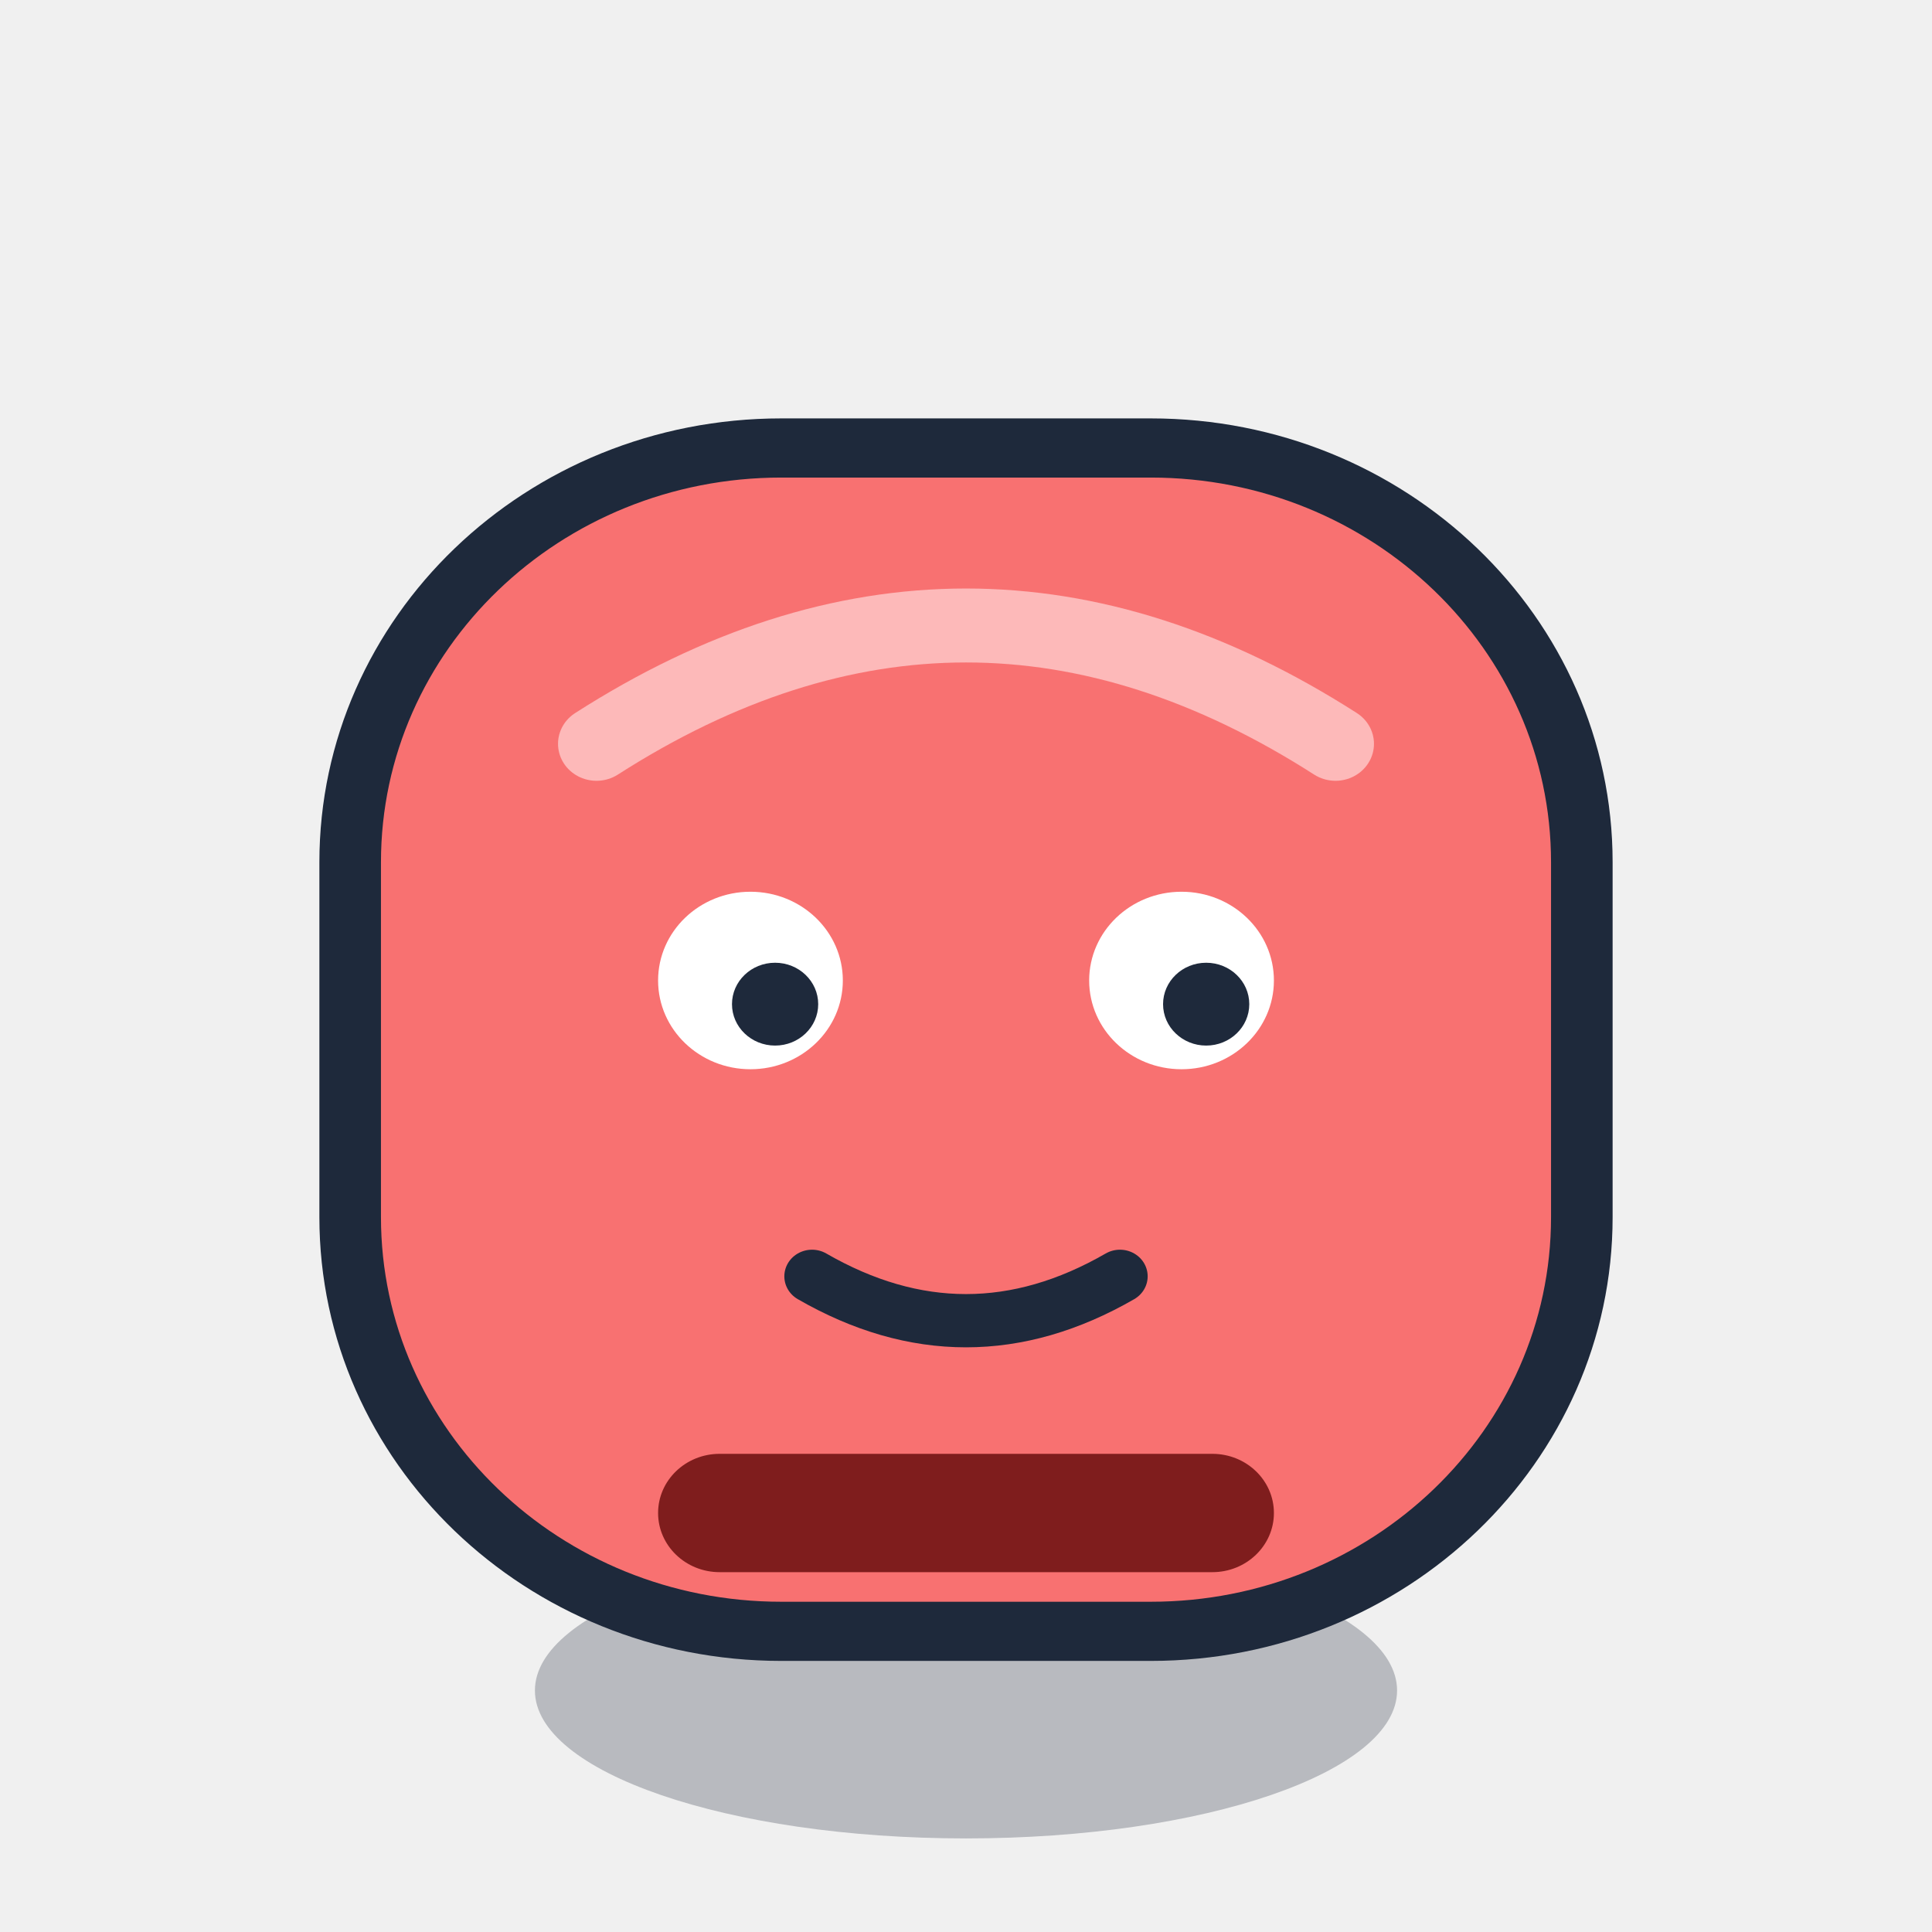
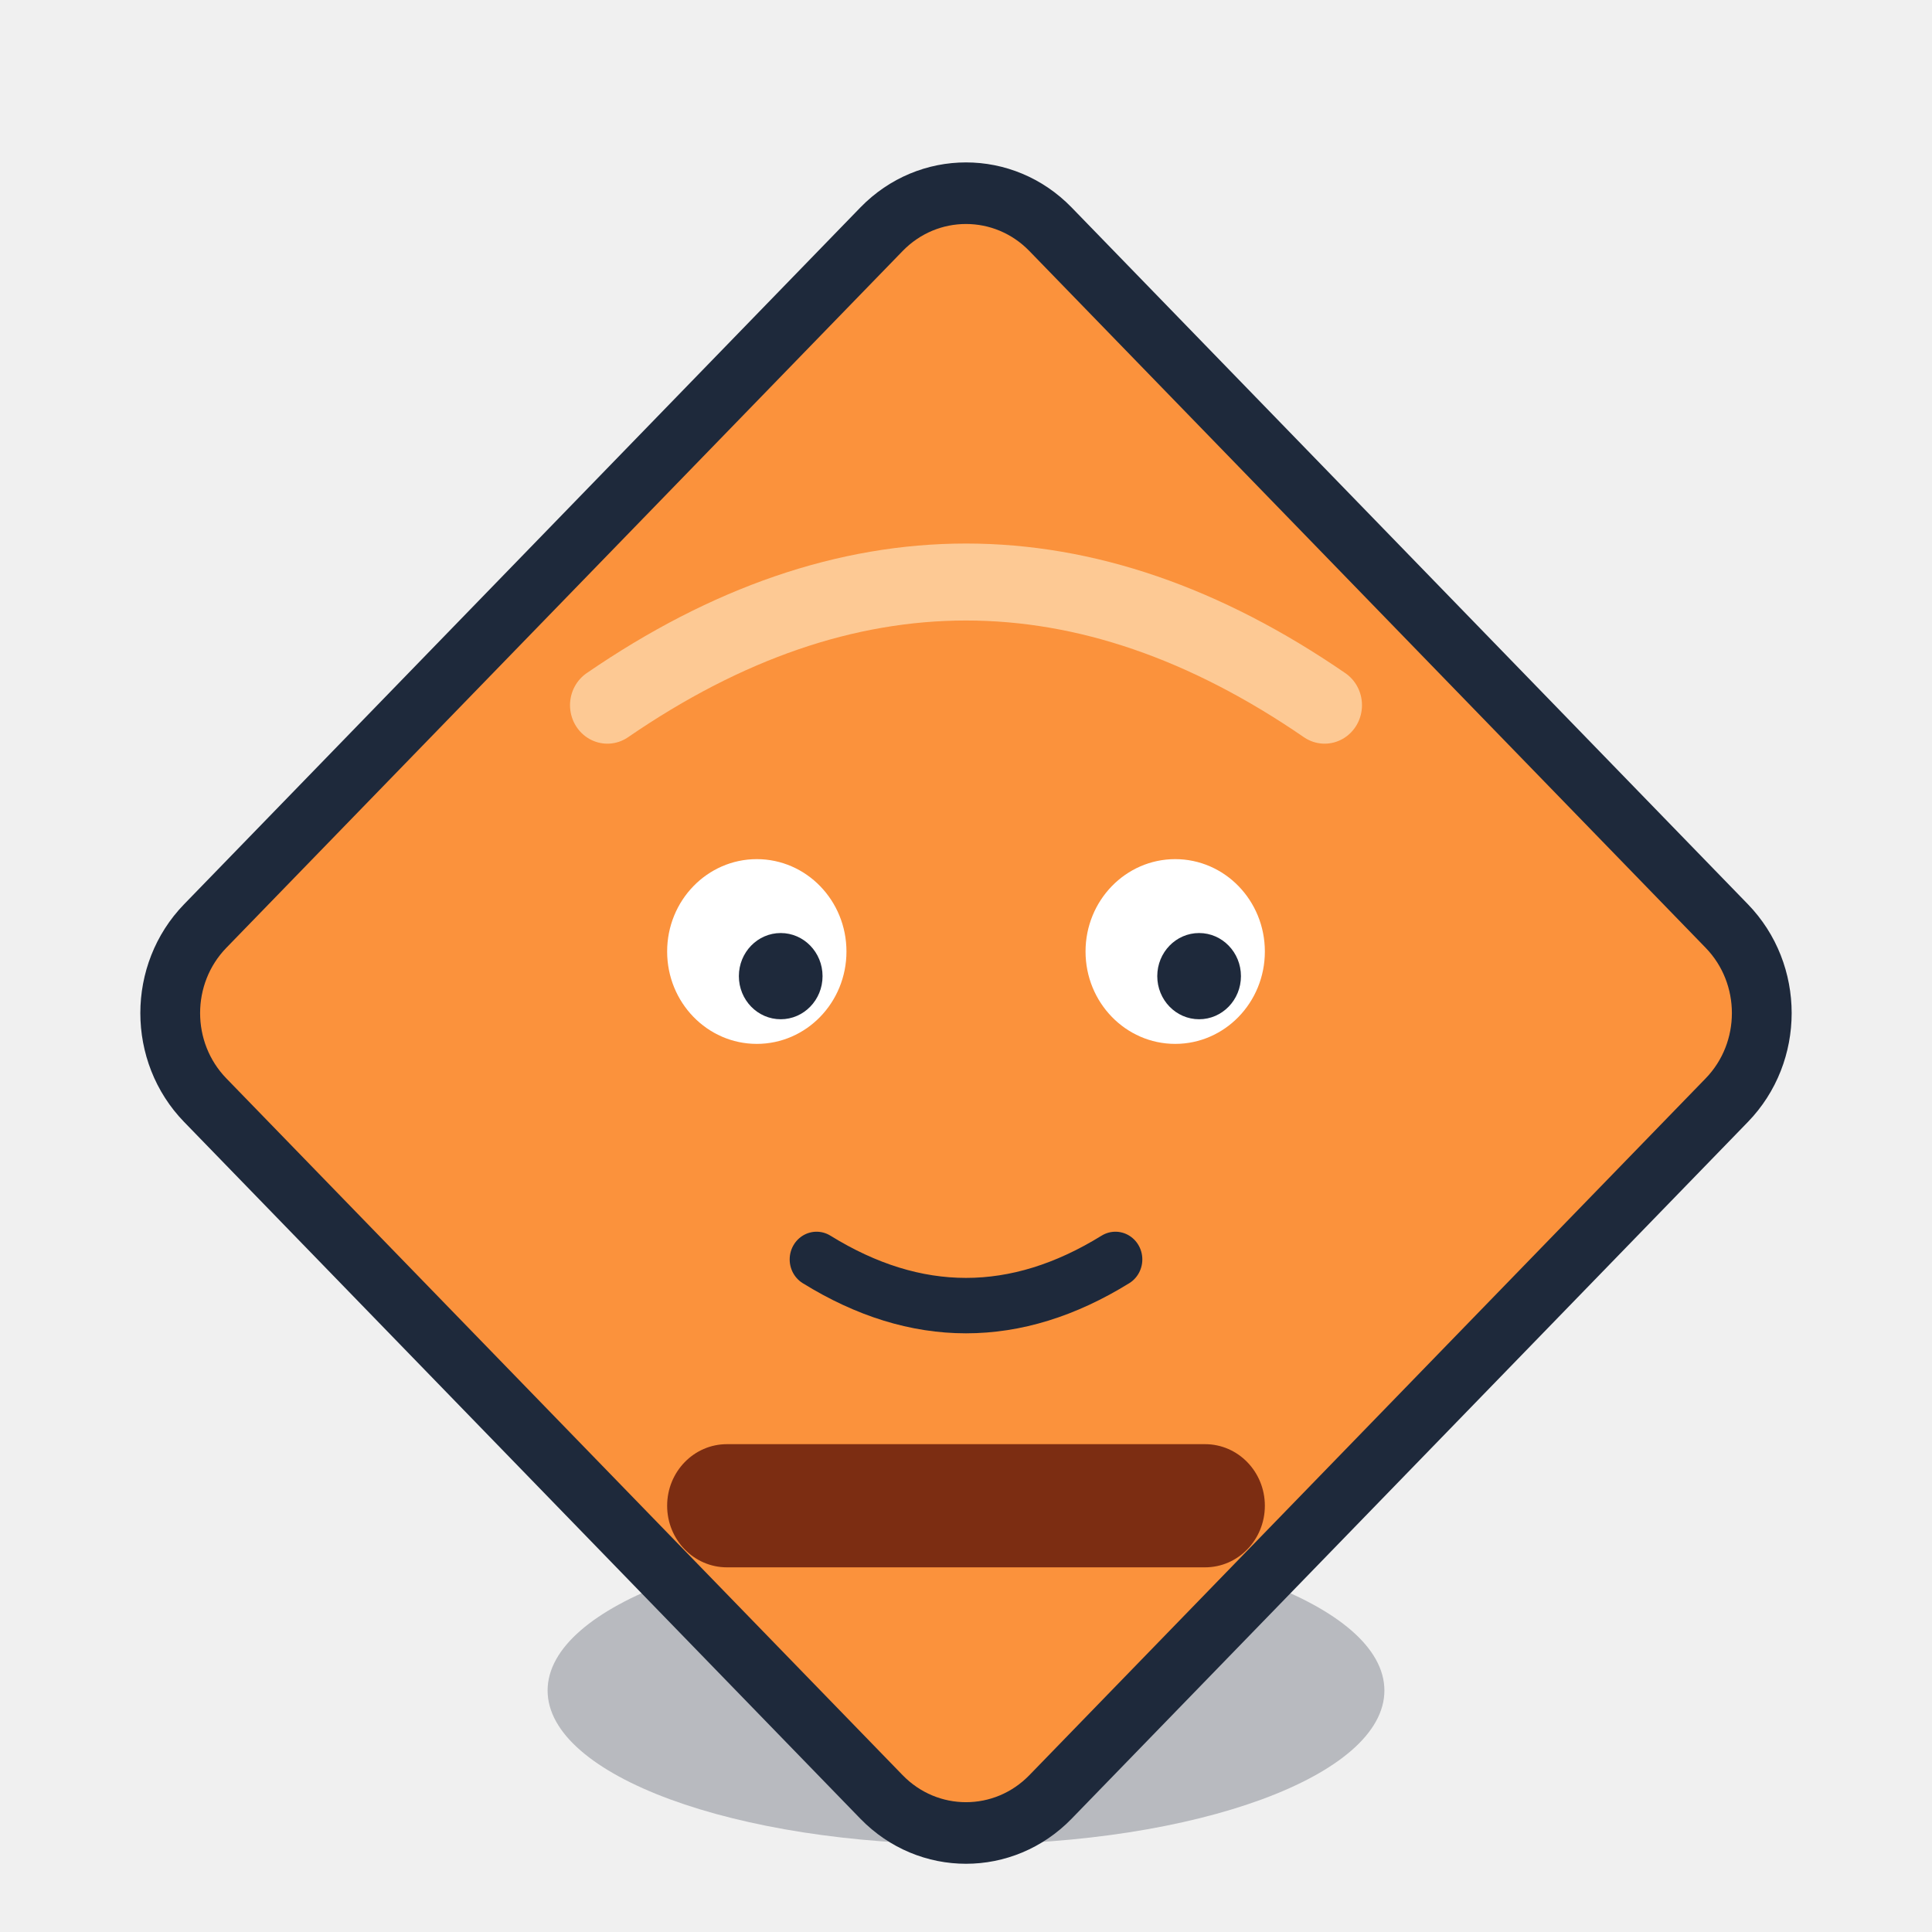
<svg xmlns="http://www.w3.org/2000/svg" viewBox="0 0 64 64" width="64" height="64">
-   <g transform="translate(32 56) scale(1.02 0.98) translate(-32 -56)">
-     <g id="unit-guardian">
+   <g transform="translate(32 56) scale(0.99 1.02) translate(-32 -56)">
+     <g id="unit-mender">
      <ellipse cx="32" cy="56" rx="14" ry="5" fill="#0F172A" opacity="0.25" />
-       <rect x="12" y="14" width="40" height="40" rx="14" fill="#F87171" stroke="#1E293B" stroke-width="2" />
-       <path d="M 20 24 Q 32 16 44 24" fill="none" stroke="#FECACA" stroke-width="2.5" stroke-linecap="round" opacity="0.8" />
+       <rect x="12" y="14" width="40" height="40" rx="4" fill="#FB923C" stroke="#1E293B" stroke-width="2" transform="rotate(45 32 34)" />
+       <path d="M 20 24 Q 32 16 44 24" fill="none" stroke="#FED7AA" stroke-width="2.5" stroke-linecap="round" opacity="0.8" />
      <circle cx="25" cy="32" r="3" fill="#FFFFFF" />
      <circle cx="25.8" cy="32.8" r="1.4" fill="#1E293B" />
      <circle cx="39" cy="32" r="3" fill="#FFFFFF" />
      <circle cx="39.8" cy="32.8" r="1.4" fill="#1E293B" />
      <path d="M 27 42 Q 32 45 37 42" fill="none" stroke="#1E293B" stroke-width="1.8" stroke-linecap="round" />
-       <rect x="22" y="48" width="20" height="4" rx="2" fill="#7F1D1D" />
+       <rect x="22" y="48" width="20" height="4" rx="2" fill="#7C2D12" />
    </g>
  </g>
</svg>
